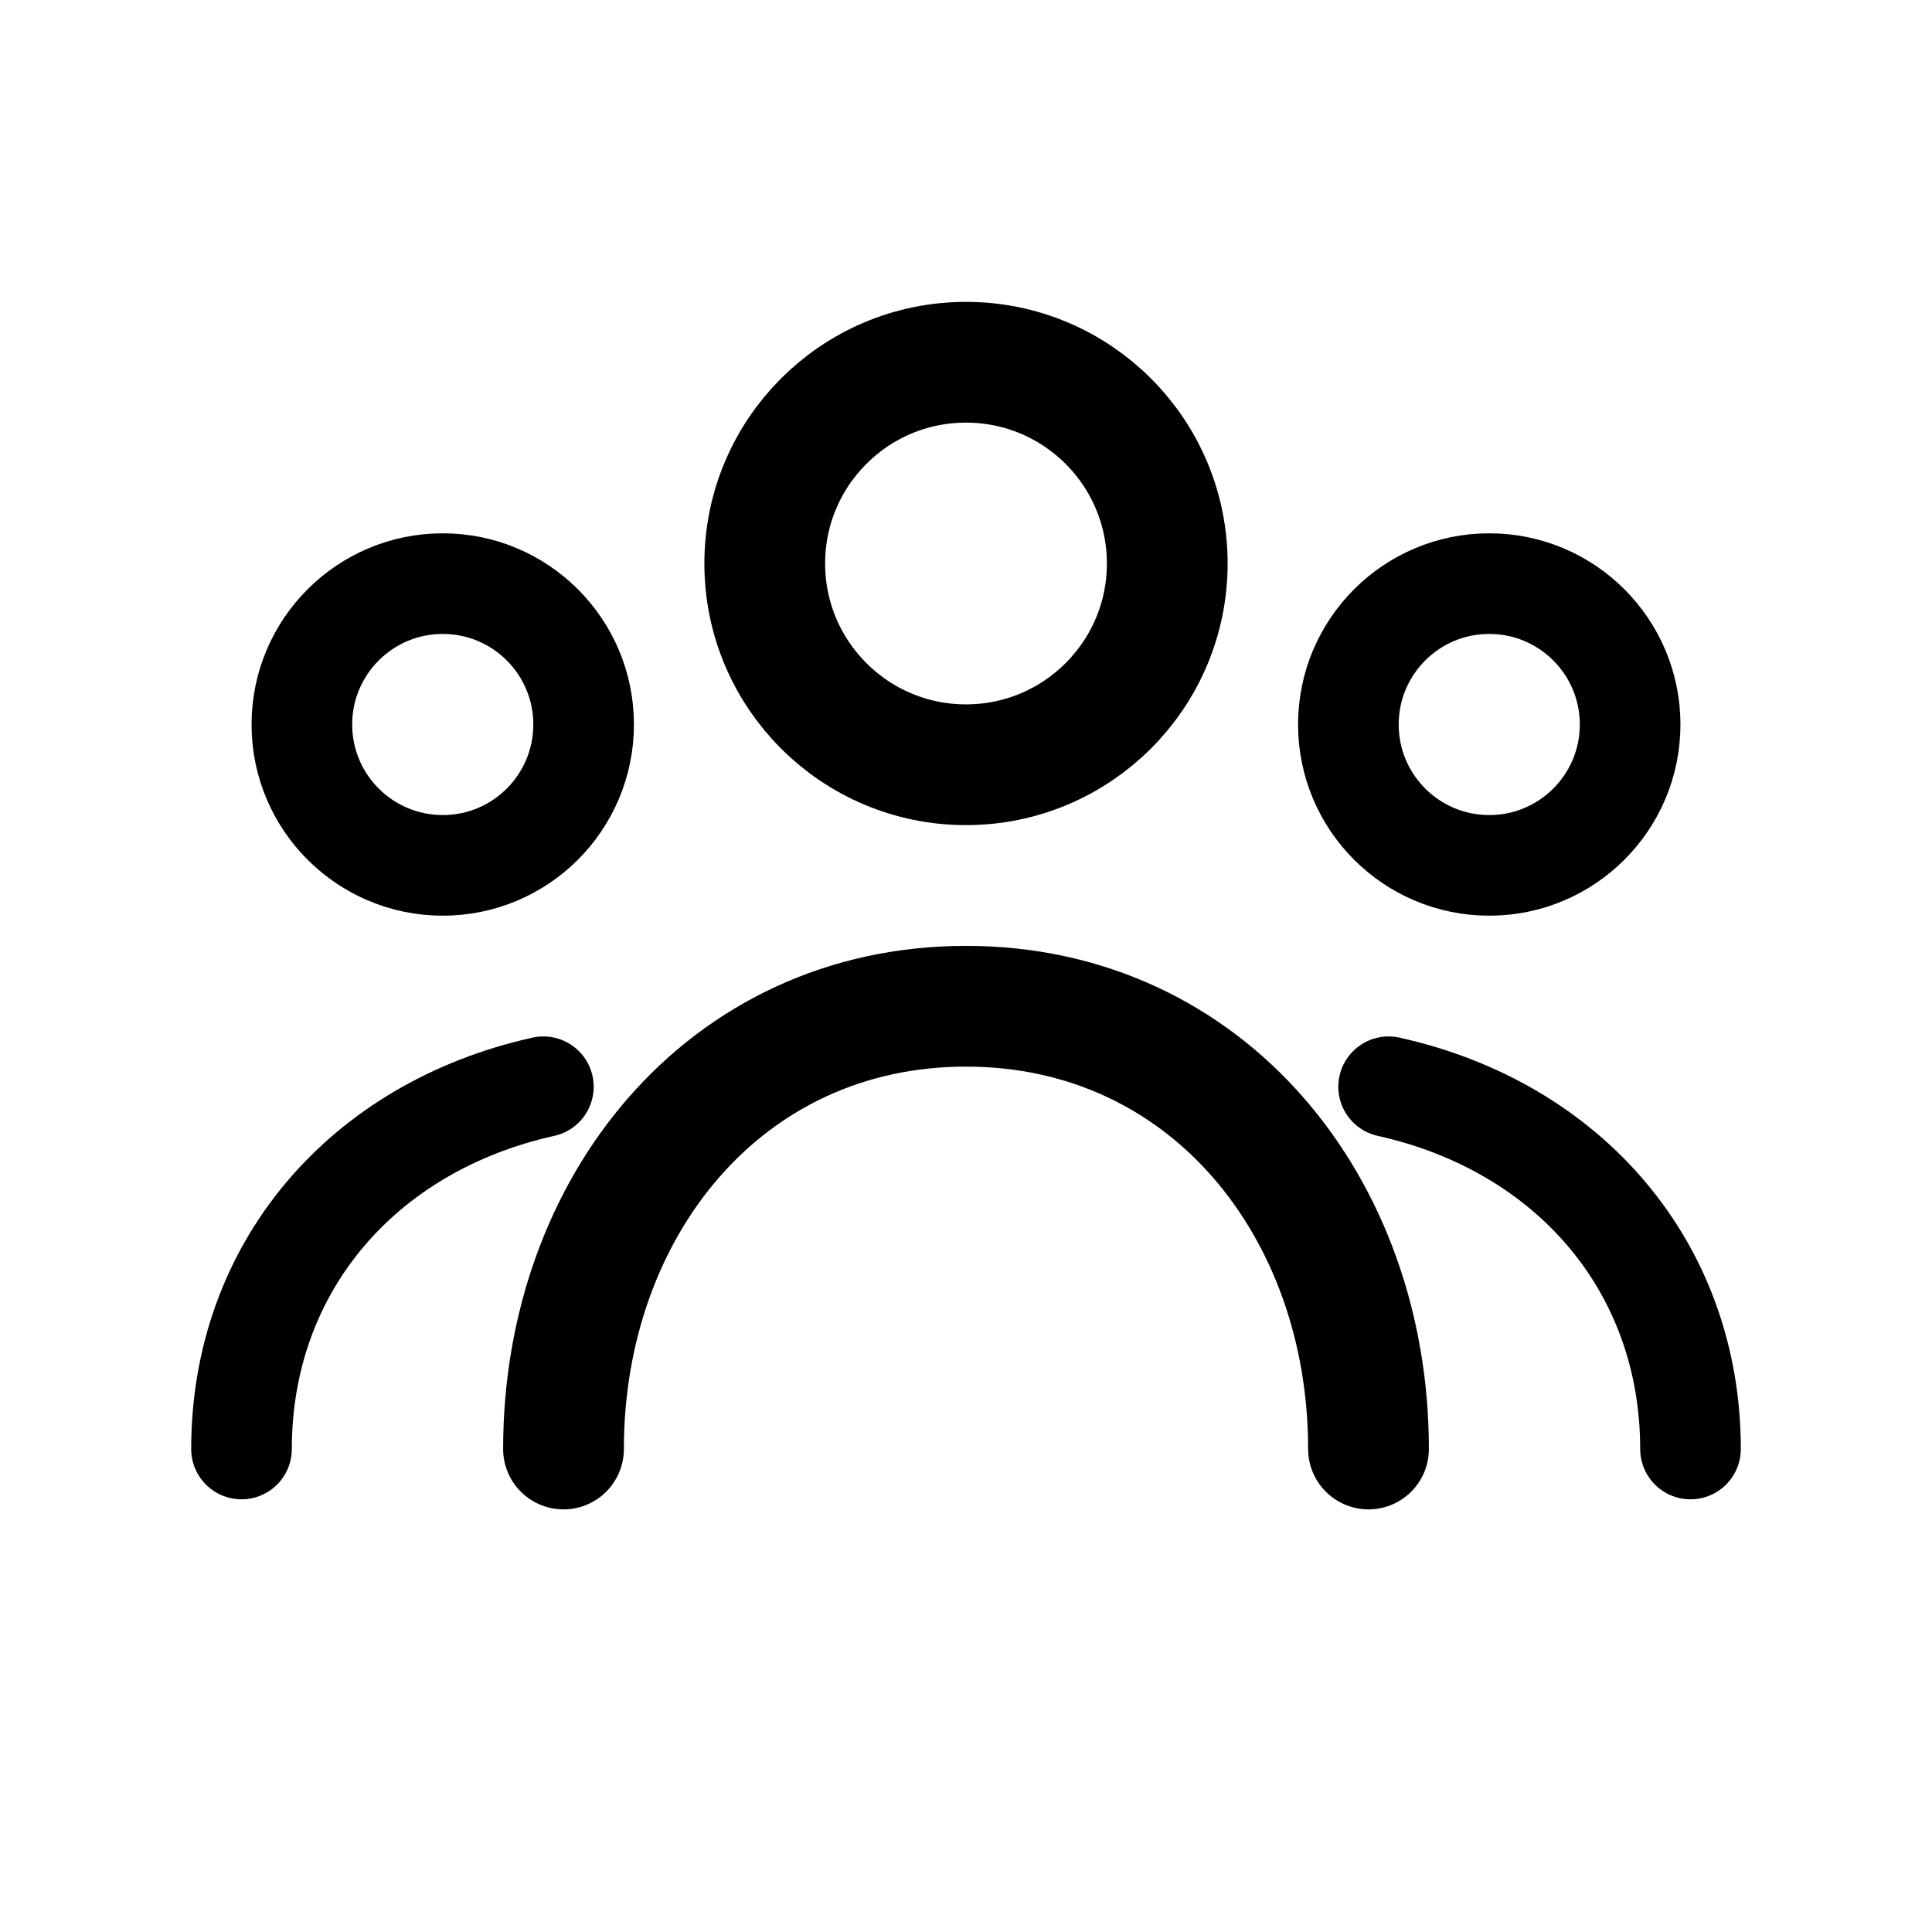
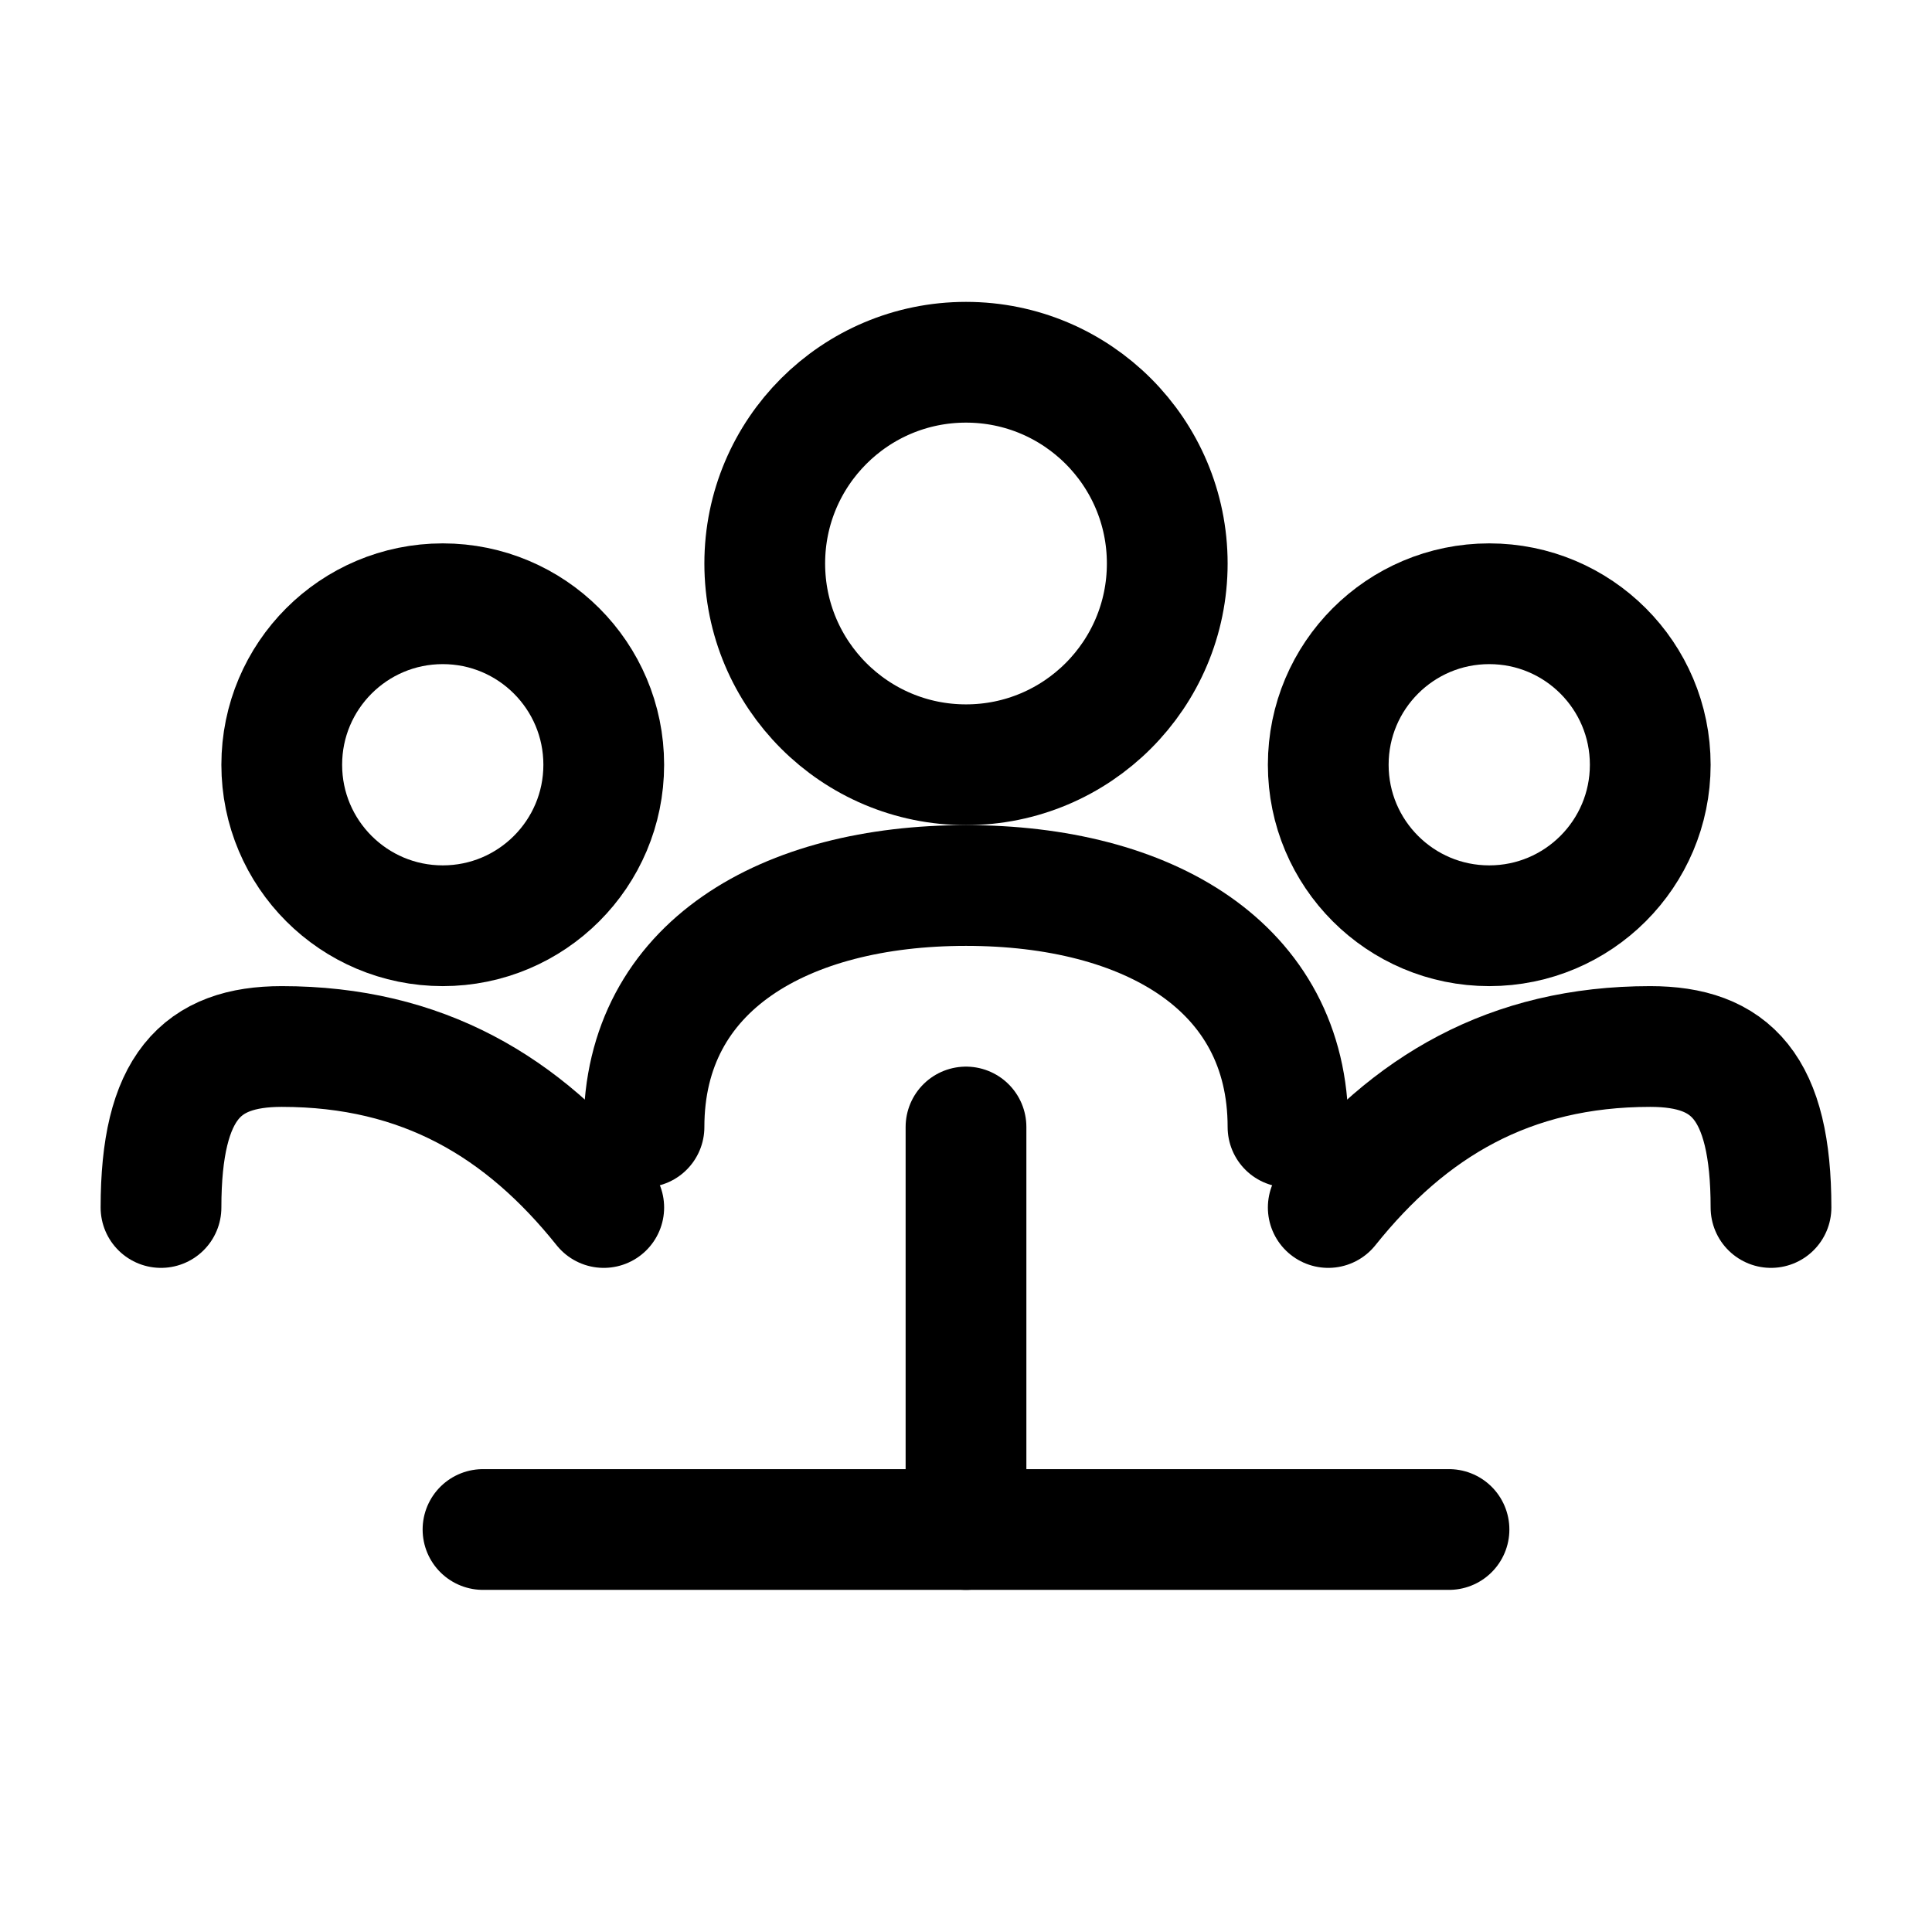
<svg xmlns="http://www.w3.org/2000/svg" viewBox="0 0 48 48" width="48" height="48" fill="none">
  <circle cx="24" cy="14" r="5" stroke="currentColor" stroke-width="3" />
-   <path d="M 14 36 C 14 30 18 25 24 25 C 30 25 34 30 34 36" stroke="currentColor" stroke-width="3" stroke-linecap="round" />
-   <circle cx="11" cy="18" r="3.5" stroke="currentColor" stroke-width="2.5" />
-   <path d="M 6 36 C 6 31.5 9 28 13.5 27" stroke="currentColor" stroke-width="2.5" stroke-linecap="round" />
-   <circle cx="37" cy="18" r="3.5" stroke="currentColor" stroke-width="2.5" />
-   <path d="M 42 36 C 42 31.5 39 28 34.5 27" stroke="currentColor" stroke-width="2.5" stroke-linecap="round" />
+   <path d="M16 28C16 24 19.5 22 24 22C28.5 22 32 24 32 28" stroke="currentColor" stroke-width="3" stroke-linecap="round" />
+   <circle cx="37" cy="19" r="4" stroke="currentColor" stroke-width="3" />
+   <path d="M33 30C35 27.5 37.5 26 41 26C43 26 44 27 44 30" stroke="currentColor" stroke-width="3" stroke-linecap="round" />
+   <circle cx="11" cy="19" r="4" stroke="currentColor" stroke-width="3" />
+   <path d="M4 30C4 27 5 26 7 26C10.5 26 13 27.5 15 30" stroke="currentColor" stroke-width="3" stroke-linecap="round" />
+   <path d="M12 38H36" stroke="currentColor" stroke-width="3" stroke-linecap="round" />
+   <path d="M24 28V38" stroke="currentColor" stroke-width="3" stroke-linecap="round" />
</svg>
